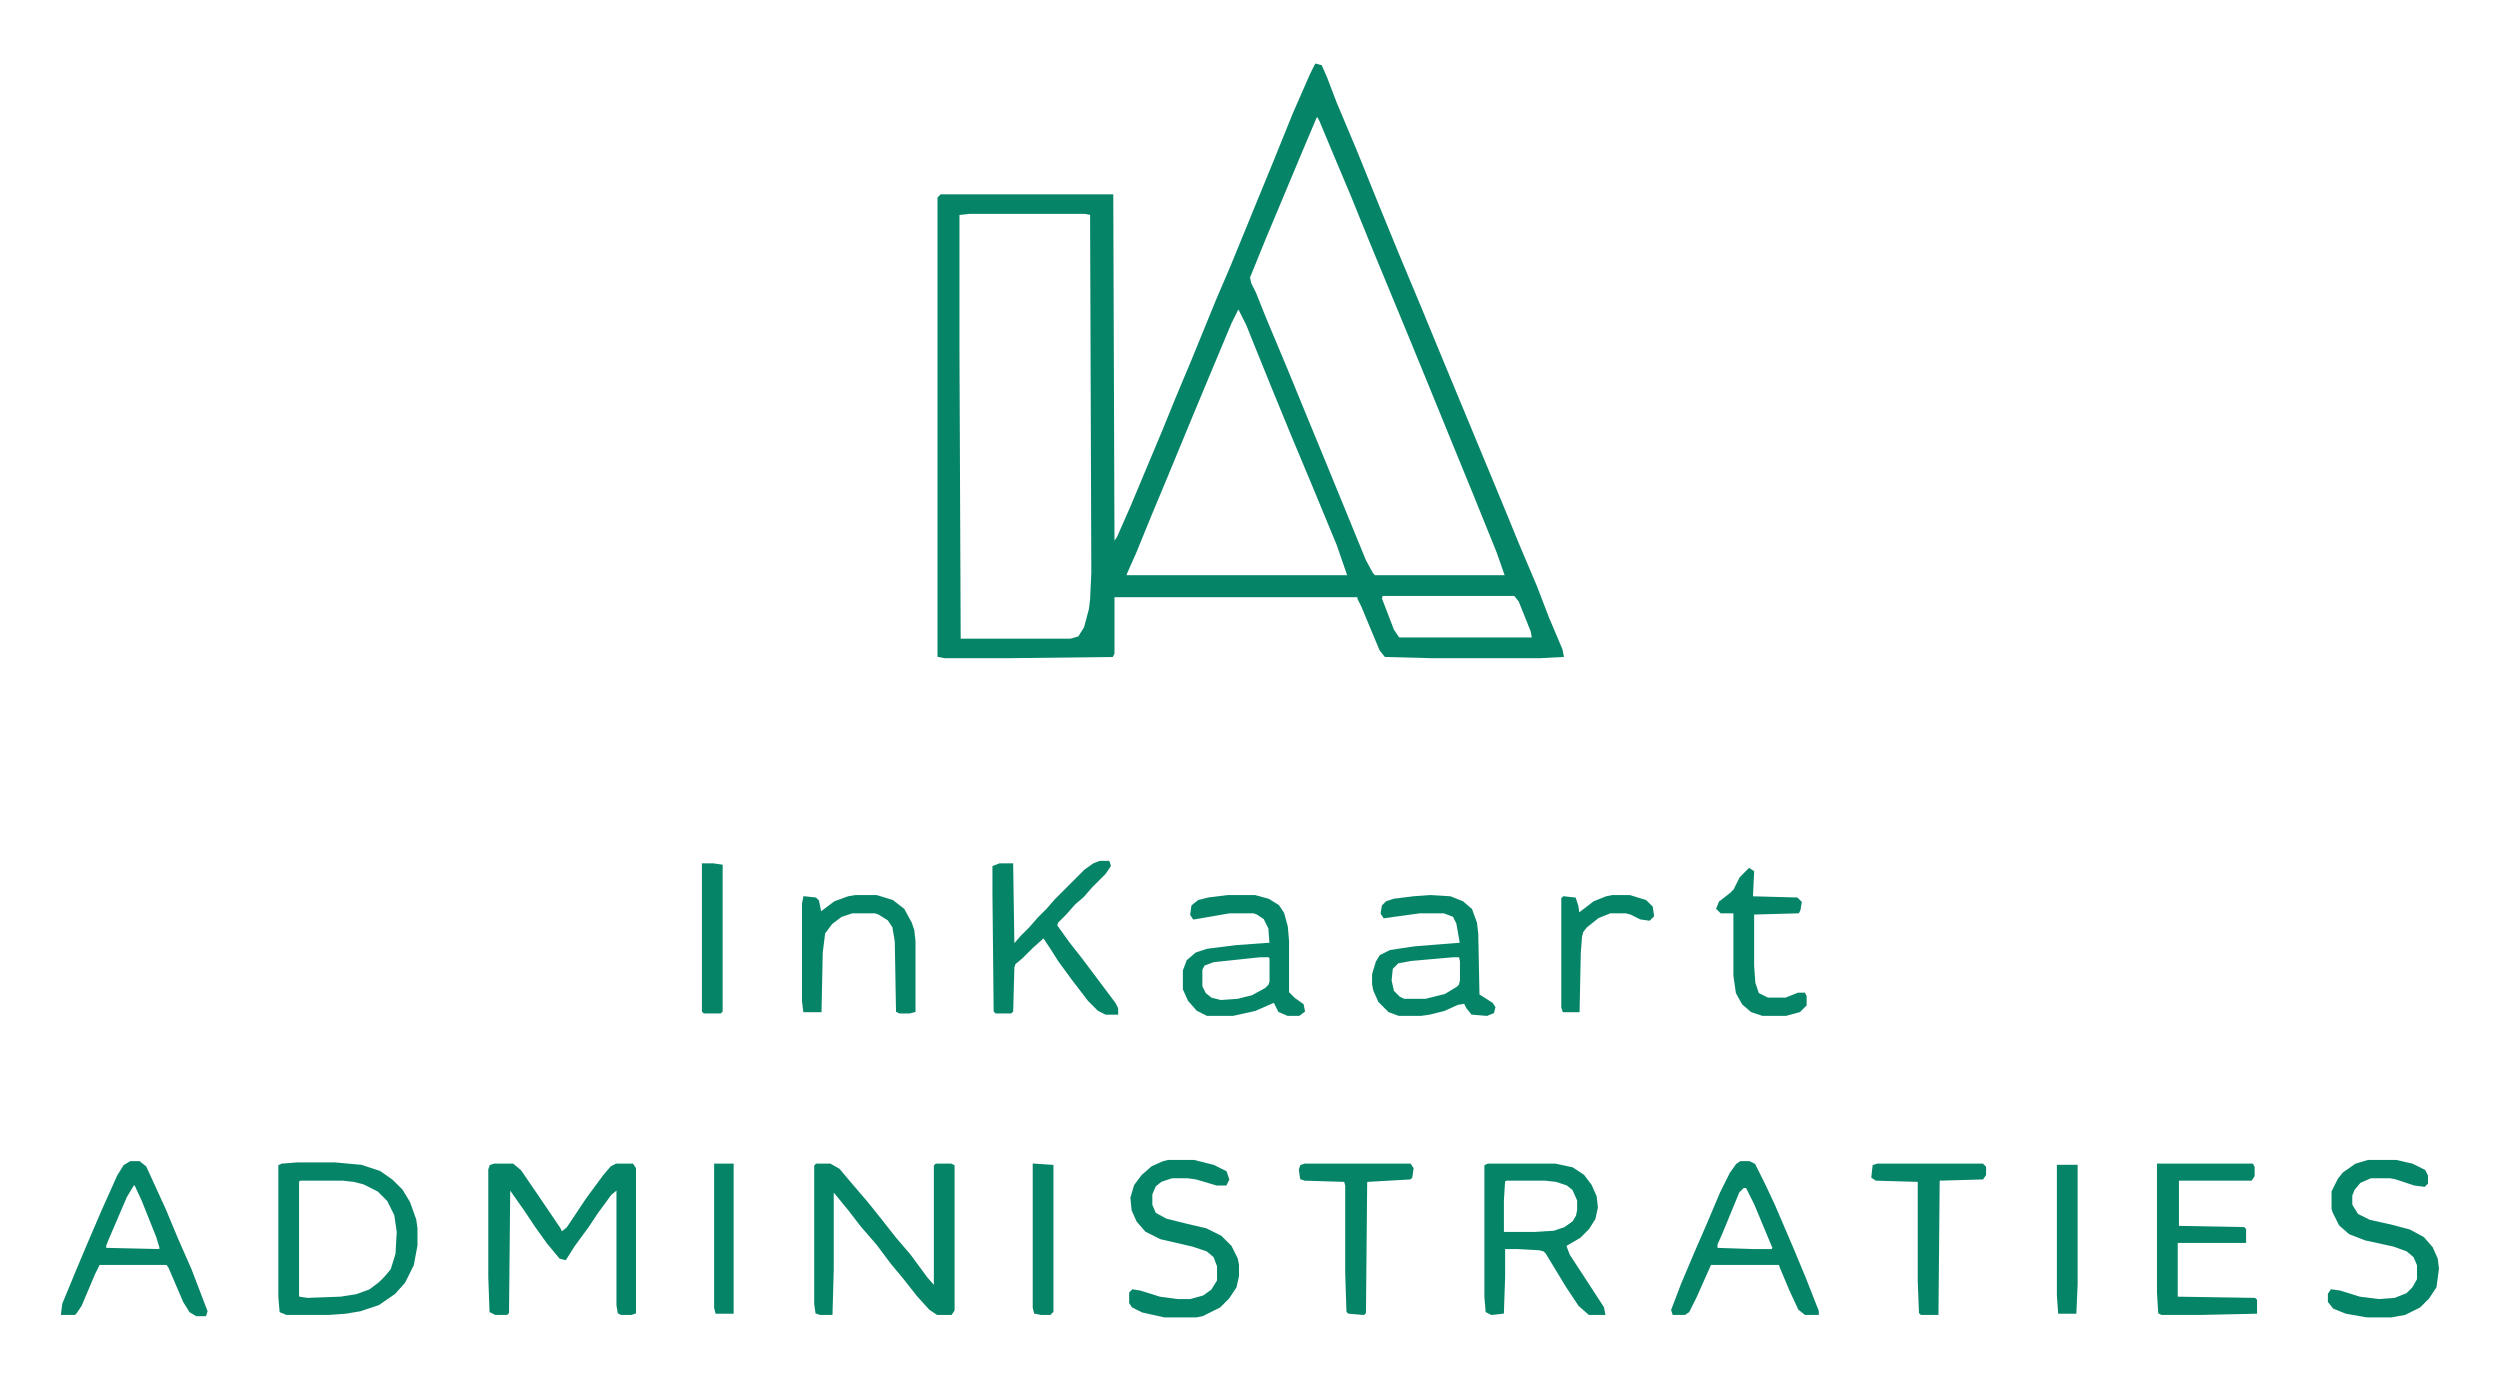
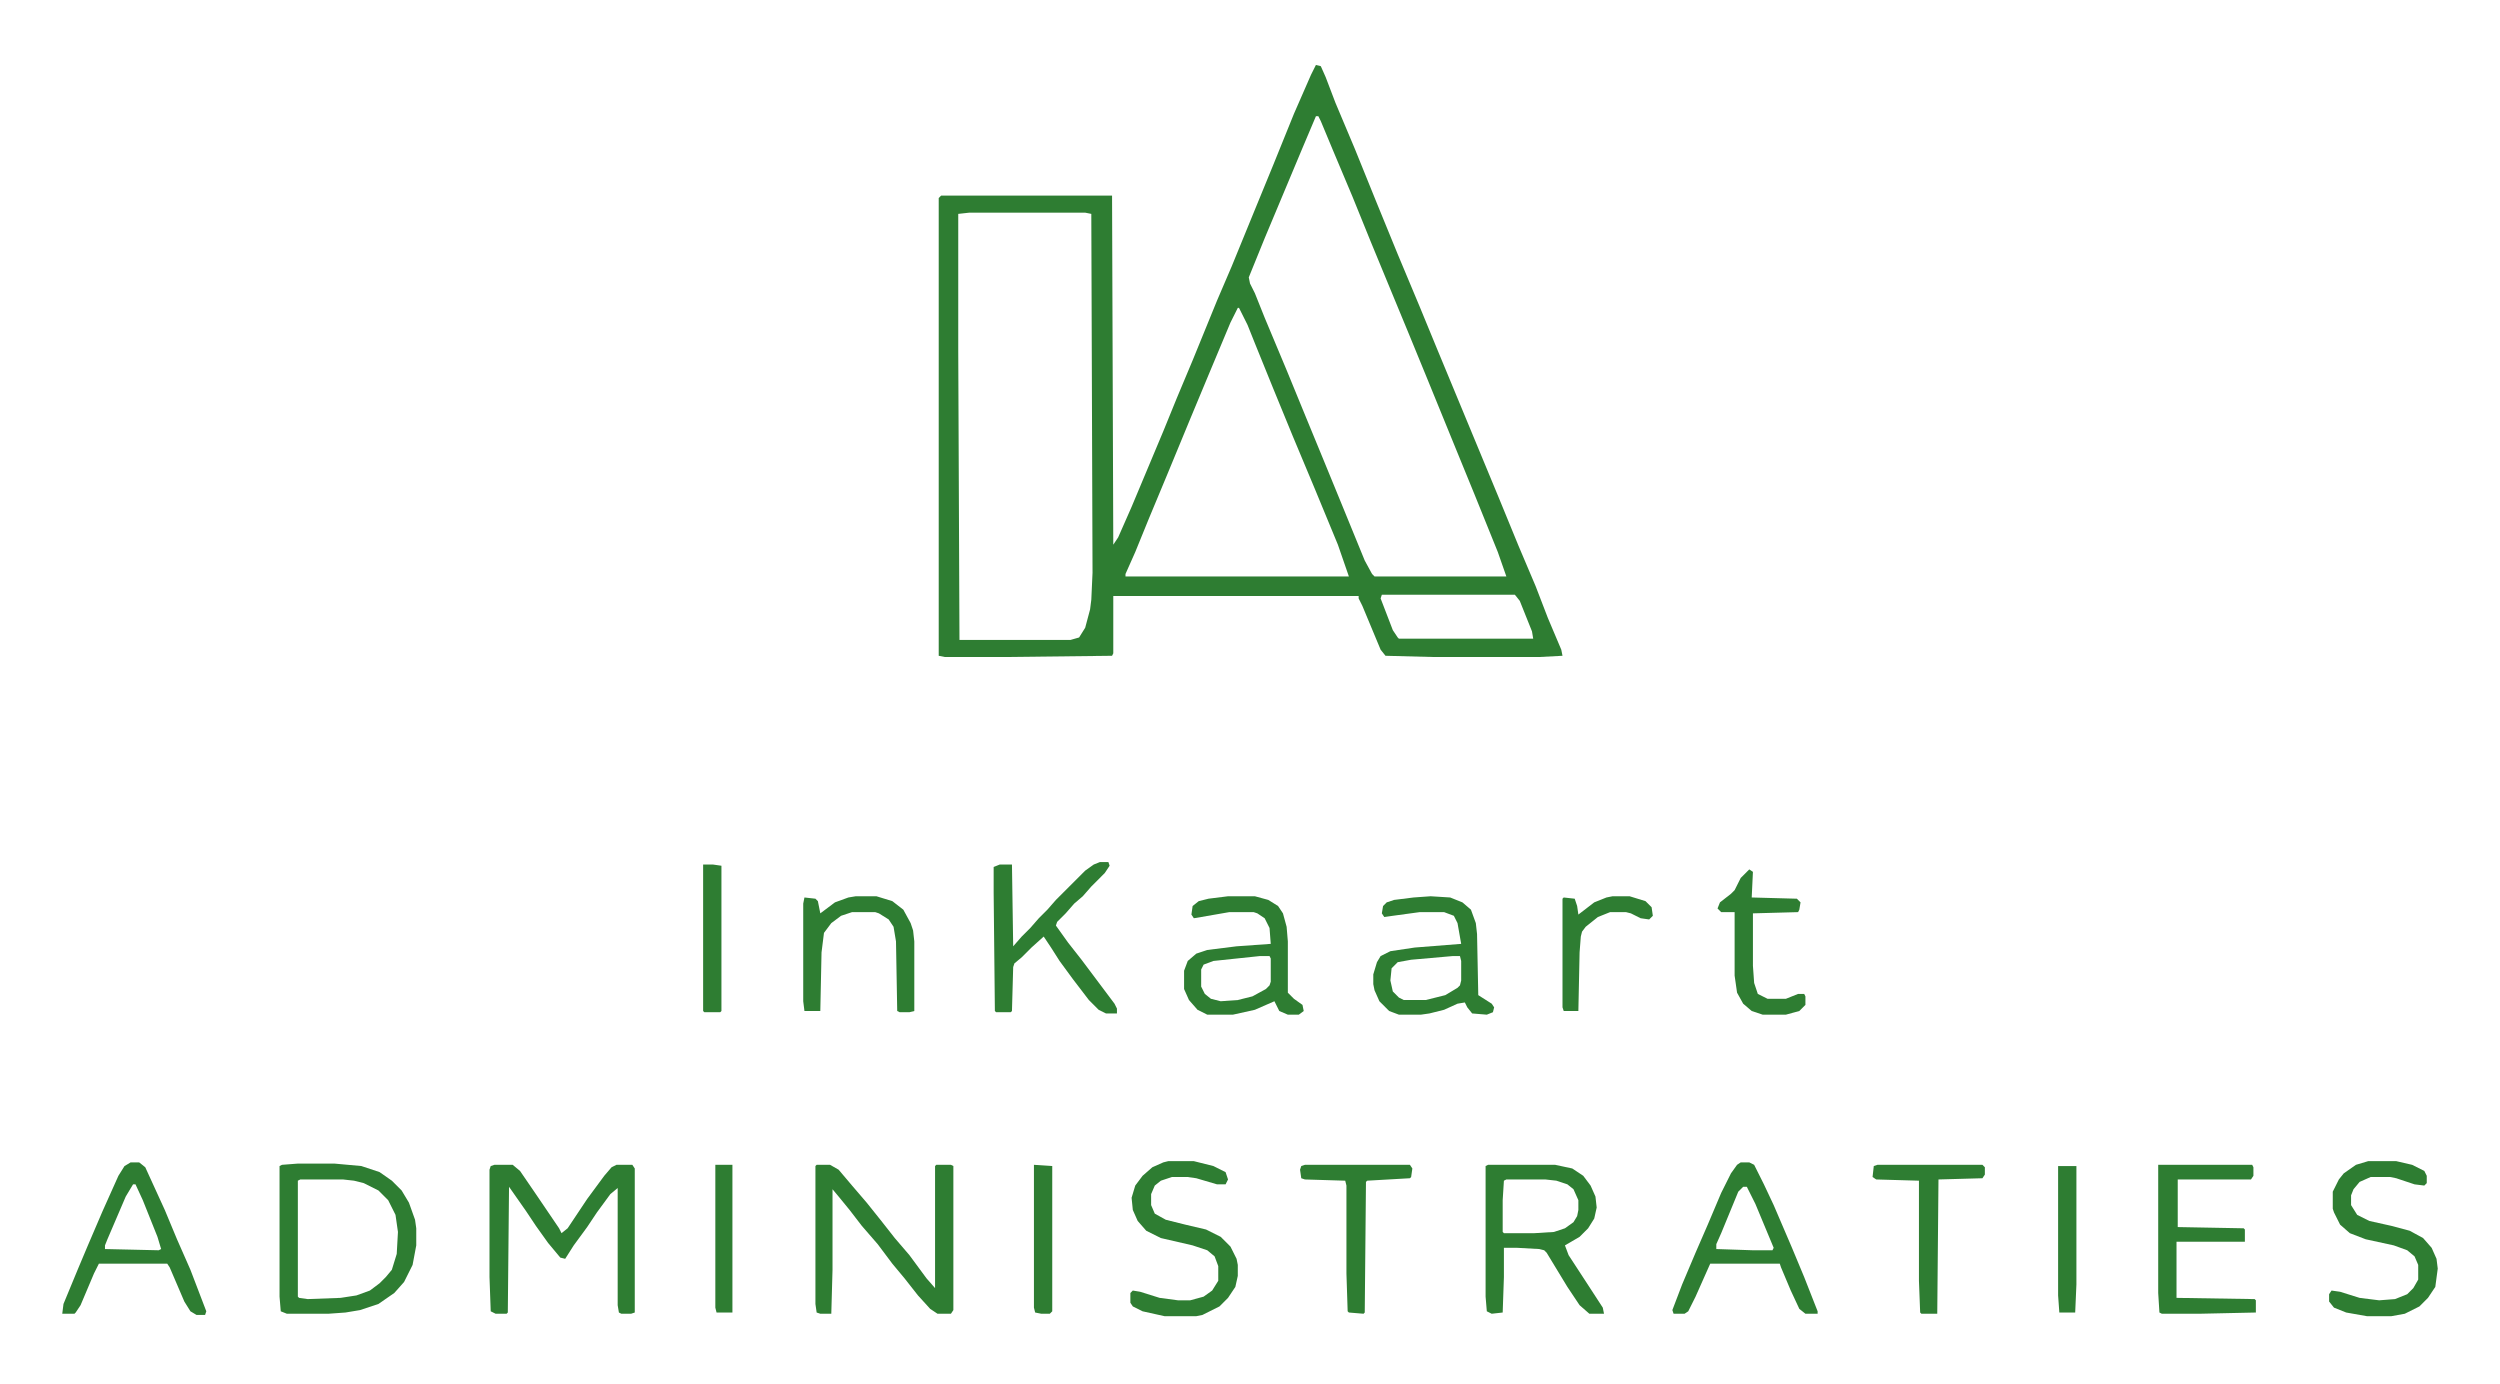
- <svg xmlns="http://www.w3.org/2000/svg" version="1.1" viewBox="0 0 2048 1133" width="262" height="145">
-   <path transform="translate(1078,53)" d="m0 0 4 1 4 9 8 21 16 38 17 42 18 44 18 43 14 34 51 123 16 39 14 33 10 26 11 26 1 5-19 1h-87l-39-1-4-5-15-36-3-6v-2h-201v47l-1 2-87 1h-50l-5-1v-375l2-2h140l1 286 4-6 11-25 26-62 11-27 13-31 20-49 12-28 18-44 16-39 17-42 14-32zm0 42-11 26-31 74-13 32 1 5 4 8 8 20 18 43 16 39 14 34 16 39 18 44 6 11 2 2h108l-7-20-19-47-18-44-20-49-16-39-12-29-19-46-15-37-16-38-10-24-2-4zm-284 79-9 1v112l1 237h91l7-2 5-8 4-15 1-8 1-22-1-294-5-1zm220 78-6 12-18 43-15 36-19 46-15 36-11 27-8 18v2h183l-9-26-19-46-18-43-16-39-15-37-6-15-7-14zm118 235-1 3 10 26 4 6 1 1h110l-1-6-10-25-4-5z" fill="#068467" stroke="#068467" stroke-width="2" />
-   <path transform="translate(405,954)" d="m0 0h15l6 5 13 19 19 28 2 4 5-4 16-24 14-19 6-7 4-2h13l2 3v118l-3 1h-8l-2-1-1-6v-96l-6 5-11 15-8 12-11 15-7 11-4-1-10-12-10-14-8-12-14-20-1 103-1 1h-9l-4-2-1-28v-88l1-3z" fill="#068467" stroke="#068467" stroke-width="2" />
-   <path transform="translate(669,954)" d="m0 0h11l7 4 11 13 12 14 12 15 11 14 12 14 14 19 7 8v-100l1-1h12l2 1v118l-2 3h-11l-6-4-10-11-11-14-10-12-12-16-13-15-10-13-9-11-5-6v66l-1 36h-9l-3-1-1-7v-113z" fill="#068467" stroke="#068467" stroke-width="2" />
-   <path transform="translate(244,953)" d="m0 0h30l22 2 15 5 10 7 8 8 6 10 5 14 1 7v14l-3 16-7 14-8 9-13 9-15 5-12 2-14 1h-34l-5-2-1-12v-107l2-1zm2 13-2 1v95l1 1 7 1 27-1 13-2 11-4 8-6 5-5 5-6 4-13 1-18-2-14-6-12-8-8-12-6-8-2-9-1z" fill="#068467" stroke="#068467" stroke-width="2" />
-   <path transform="translate(1219,954)" d="m0 0h55l14 3 9 6 6 8 4 9 1 9-2 9-5 8-7 7-12 7 3 8 15 23 13 20 1 5h-12l-8-7-10-15-17-28-2-2-4-1-18-1h-11v24l-1 29-9 1-4-2-1-12v-107zm15 12-2 1-1 16v26l1 1h25l16-1 9-3 7-5 3-5 1-5v-8l-4-9-5-4-9-3-9-1z" fill="#068467" stroke="#068467" stroke-width="2" />
-   <path transform="translate(901,706)" d="m0 0h7l1 3-4 6-11 11-7 8-7 6-7 8-7 7-1 3 10 14 11 14 27 36 2 4v4h-9l-6-3-8-8-13-17-11-15-7-11-6-9-10 9-8 8-6 5-1 3-1 36-1 1h-12l-1-1-1-97v-21l5-2h10l1 67 7-8 7-7 7-8 7-7 7-8 24-24 7-5z" fill="#068467" stroke="#068467" stroke-width="2" />
-   <path transform="translate(1426,952)" d="m0 0h7l4 2 8 16 8 17 15 35 10 24 11 28v2h-10l-5-4-7-15-8-19-1-3h-57l-12 27-6 12-3 2h-9l-1-3 8-21 11-26 10-23 11-26 8-16 5-7zm2 20-4 4-14 34-4 9v4l30 1h16l1-2-15-36-7-14z" fill="#068467" stroke="#068467" stroke-width="2" />
-   <path transform="translate(107,952)" d="m0 0h7l5 4 16 35 10 24 11 25 13 34-1 3h-7l-5-3-5-8-12-28-2-3h-56l-4 8-11 26-4 6-1 1h-10l1-8 12-29 8-19 12-28 13-29 5-8zm2 18-6 10-15 35-2 5v3l44 1 2-1-3-10-12-30-6-13z" fill="#068467" stroke="#068467" stroke-width="2" />
-   <path transform="translate(1768,954)" d="m0 0h77l1 2v7l-2 3h-60v39l54 1 1 1v10h-56v46l64 1 1 1v10l-46 1h-31l-2-1-1-16z" fill="#068467" stroke="#068467" stroke-width="2" />
-   <path transform="translate(1940,951)" d="m0 0h23l13 3 10 5 2 4v6l-2 2-8-1-15-5-5-1h-16l-9 4-5 6-2 5v8l5 8 10 5 18 4 15 4 11 6 7 8 4 9 1 8-2 15-6 9-7 7-12 6-11 2h-20l-17-3-10-4-4-5v-6l2-3 7 1 16 5 16 2 13-1 10-4 5-5 4-7v-12l-3-7-6-5-11-4-23-5-13-5-8-7-5-10-1-3v-14l5-10 4-5 10-7z" fill="#068467" stroke="#068467" stroke-width="2" />
-   <path transform="translate(1006,734)" d="m0 0h22l11 3 8 5 4 6 3 11 1 12v42l5 5 7 5 1 5-4 3h-9l-7-3-4-8-16 7-18 4h-21l-8-4-7-8-4-9v-15l3-8 7-6 9-3 24-3 28-2-1-13-4-8-6-4-3-1h-20l-23 4-6 1-2-3 1-7 5-4 8-2zm26 49-38 4-8 3-2 4v14l3 6 5 4 8 2 14-1 12-3 11-6 3-3 1-3v-19l-1-2z" fill="#068467" stroke="#068467" stroke-width="2" />
-   <path transform="translate(957,951)" d="m0 0h21l16 4 10 5 2 6-2 4h-7l-17-5-7-1h-13l-9 3-5 4-3 7v9l3 7 9 5 16 4 17 4 12 6 8 8 5 10 1 5v9l-2 9-6 9-7 7-14 7-5 1h-26l-18-4-8-4-2-3v-8l2-2 6 1 16 5 15 2h10l11-3 7-5 5-8v-12l-3-8-6-5-12-4-26-6-12-6-7-8-4-9-1-10 3-10 6-8 8-7 9-4z" fill="#068467" stroke="#068467" stroke-width="2" />
-   <path transform="translate(1172,734)" d="m0 0 16 1 10 4 7 6 4 11 1 9 1 50 11 7 2 3-1 4-5 2-12-1-4-5-2-4-6 1-11 5-12 3-7 1h-18l-8-3-8-8-4-9-1-5v-8l3-10 3-5 8-4 20-3 38-3-3-17-3-6-8-3h-20l-22 3-7 1-2-3 1-6 3-3 6-2 16-2zm18 49-34 3-11 2-5 5-1 10 2 9 5 5 4 2h18l16-4 10-6 2-2 1-4v-16l-1-4z" fill="#068467" stroke="#068467" stroke-width="2" />
-   <path transform="translate(701,734)" d="m0 0h17l13 4 9 7 6 11 2 6 1 9v57l-4 1h-8l-2-1-1-57-2-12-4-6-8-5-3-1h-19l-9 3-8 6-6 8-2 16-1 48h-13l-1-8v-80l1-5 9 1 2 2 2 10 12-9 11-4z" fill="#068467" stroke="#068467" stroke-width="2" />
-   <path transform="translate(1538,954)" d="m0 0h86l2 2v6l-2 3-36 1-1 110h-13l-1-1-1-26v-82l-35-1-3-2 1-9z" fill="#068467" stroke="#068467" stroke-width="2" />
-   <path transform="translate(1069,954)" d="m0 0h86l2 3-1 7-1 1-35 2-1 1-1 107-1 1-12-1-1-1-1-31v-72l-1-4-33-1-3-1-1-7 1-3z" fill="#068467" stroke="#068467" stroke-width="2" />
-   <path transform="translate(1433,712)" d="m0 0 3 2-1 21 37 1 3 3-1 6-1 2-37 1v43l1 14 3 9 8 4h15l10-4h5l1 2v7l-5 5-11 3h-19l-9-3-7-6-5-9-2-14v-52h-11l-3-3 2-5 9-7 3-3 5-10z" fill="#068467" stroke="#068467" stroke-width="2" />
-   <path transform="translate(1321,734)" d="m0 0h14l13 4 5 5 1 7-3 3-7-1-8-4-4-1h-13l-10 4-10 8-3 4-1 4-1 13-1 48h-12l-1-3v-89l1-1 9 1 2 6 1 7 13-10 10-4z" fill="#068467" stroke="#068467" stroke-width="2" />
-   <path transform="translate(576,708)" d="m0 0h8l7 1v119l-1 1h-13l-1-1z" fill="#068467" stroke="#068467" stroke-width="2" />
-   <path transform="translate(847,954)" d="m0 0 15 1v119l-2 2h-7l-5-1-1-4z" fill="#068467" stroke="#068467" stroke-width="2" />
-   <path transform="translate(1686,955)" d="m0 0h15v97l-1 23h-13l-1-14z" fill="#068467" stroke="#068467" stroke-width="2" />
-   <path transform="translate(586,954)" d="m0 0h14v121h-13l-1-4z" fill="#068467" stroke="#068467" stroke-width="2" />
+ <svg xmlns="http://www.w3.org/2000/svg" viewBox="0 0 2048 1133" width="262" height="145">
+   <path transform="translate(1078,53)" d="m0 0 4 1 4 9 8 21 16 38 17 42 18 44 18 43 14 34 51 123 16 39 14 33 10 26 11 26 1 5-19 1h-87l-39-1-4-5-15-36-3-6v-2h-201v47l-1 2-87 1h-50l-5-1v-375l2-2h140l1 286 4-6 11-25 26-62 11-27 13-31 20-49 12-28 18-44 16-39 17-42 14-32zm0 42-11 26-31 74-13 32 1 5 4 8 8 20 18 43 16 39 14 34 16 39 18 44 6 11 2 2h108l-7-20-19-47-18-44-20-49-16-39-12-29-19-46-15-37-16-38-10-24-2-4zm-284 79-9 1v112l1 237h91l7-2 5-8 4-15 1-8 1-22-1-294-5-1zm220 78-6 12-18 43-15 36-19 46-15 36-11 27-8 18v2h183l-9-26-19-46-18-43-16-39-15-37-6-15-7-14zm118 235-1 3 10 26 4 6 1 1h110l-1-6-10-25-4-5z" fill="#2E7D32" />
+   <path transform="translate(405,954)" d="m0 0h15l6 5 13 19 19 28 2 4 5-4 16-24 14-19 6-7 4-2h13l2 3v118l-3 1h-8l-2-1-1-6v-96l-6 5-11 15-8 12-11 15-7 11-4-1-10-12-10-14-8-12-14-20-1 103-1 1h-9l-4-2-1-28v-88l1-3z" fill="#2E7D32" />
+   <path transform="translate(669,954)" d="m0 0h11l7 4 11 13 12 14 12 15 11 14 12 14 14 19 7 8v-100l1-1h12l2 1v118l-2 3h-11l-6-4-10-11-11-14-10-12-12-16-13-15-10-13-9-11-5-6v66l-1 36h-9l-3-1-1-7v-113z" fill="#2E7D32" />
+   <path transform="translate(244,953)" d="m0 0h30l22 2 15 5 10 7 8 8 6 10 5 14 1 7v14l-3 16-7 14-8 9-13 9-15 5-12 2-14 1h-34l-5-2-1-12v-107l2-1zm2 13-2 1v95l1 1 7 1 27-1 13-2 11-4 8-6 5-5 5-6 4-13 1-18-2-14-6-12-8-8-12-6-8-2-9-1z" fill="#2E7D32" />
+   <path transform="translate(1219,954)" d="m0 0h55l14 3 9 6 6 8 4 9 1 9-2 9-5 8-7 7-12 7 3 8 15 23 13 20 1 5h-12l-8-7-10-15-17-28-2-2-4-1-18-1h-11v24l-1 29-9 1-4-2-1-12v-107zm15 12-2 1-1 16v26l1 1h25l16-1 9-3 7-5 3-5 1-5v-8l-4-9-5-4-9-3-9-1z" fill="#2E7D32" />
+   <path transform="translate(901,706)" d="m0 0h7l1 3-4 6-11 11-7 8-7 6-7 8-7 7-1 3 10 14 11 14 27 36 2 4v4h-9l-6-3-8-8-13-17-11-15-7-11-6-9-10 9-8 8-6 5-1 3-1 36-1 1h-12l-1-1-1-97v-21l5-2h10l1 67 7-8 7-7 7-8 7-7 7-8 24-24 7-5z" fill="#2E7D32" />
+   <path transform="translate(1426,952)" d="m0 0h7l4 2 8 16 8 17 15 35 10 24 11 28v2h-10l-5-4-7-15-8-19-1-3h-57l-12 27-6 12-3 2h-9l-1-3 8-21 11-26 10-23 11-26 8-16 5-7zm2 20-4 4-14 34-4 9v4l30 1h16l1-2-15-36-7-14z" fill="#2E7D32" />
+   <path transform="translate(107,952)" d="m0 0h7l5 4 16 35 10 24 11 25 13 34-1 3h-7l-5-3-5-8-12-28-2-3h-56l-4 8-11 26-4 6-1 1h-10l1-8 12-29 8-19 12-28 13-29 5-8zm2 18-6 10-15 35-2 5v3l44 1 2-1-3-10-12-30-6-13z" fill="#2E7D32" />
+   <path transform="translate(1768,954)" d="m0 0h77l1 2v7l-2 3h-60v39l54 1 1 1v10h-56v46l64 1 1 1v10l-46 1h-31l-2-1-1-16z" fill="#2E7D32" />
+   <path transform="translate(1940,951)" d="m0 0h23l13 3 10 5 2 4v6l-2 2-8-1-15-5-5-1h-16l-9 4-5 6-2 5v8l5 8 10 5 18 4 15 4 11 6 7 8 4 9 1 8-2 15-6 9-7 7-12 6-11 2h-20l-17-3-10-4-4-5v-6l2-3 7 1 16 5 16 2 13-1 10-4 5-5 4-7v-12l-3-7-6-5-11-4-23-5-13-5-8-7-5-10-1-3v-14l5-10 4-5 10-7z" fill="#2E7D32" />
+   <path transform="translate(1006,734)" d="m0 0h22l11 3 8 5 4 6 3 11 1 12v42l5 5 7 5 1 5-4 3h-9l-7-3-4-8-16 7-18 4h-21l-8-4-7-8-4-9v-15l3-8 7-6 9-3 24-3 28-2-1-13-4-8-6-4-3-1h-20l-23 4-6 1-2-3 1-7 5-4 8-2zm26 49-38 4-8 3-2 4v14l3 6 5 4 8 2 14-1 12-3 11-6 3-3 1-3v-19l-1-2z" fill="#2E7D32" />
+   <path transform="translate(957,951)" d="m0 0h21l16 4 10 5 2 6-2 4h-7l-17-5-7-1h-13l-9 3-5 4-3 7v9l3 7 9 5 16 4 17 4 12 6 8 8 5 10 1 5v9l-2 9-6 9-7 7-14 7-5 1h-26l-18-4-8-4-2-3v-8l2-2 6 1 16 5 15 2h10l11-3 7-5 5-8v-12l-3-8-6-5-12-4-26-6-12-6-7-8-4-9-1-10 3-10 6-8 8-7 9-4z" fill="#2E7D32" />
+   <path transform="translate(1172,734)" d="m0 0 16 1 10 4 7 6 4 11 1 9 1 50 11 7 2 3-1 4-5 2-12-1-4-5-2-4-6 1-11 5-12 3-7 1h-18l-8-3-8-8-4-9-1-5v-8l3-10 3-5 8-4 20-3 38-3-3-17-3-6-8-3h-20l-22 3-7 1-2-3 1-6 3-3 6-2 16-2zm18 49-34 3-11 2-5 5-1 10 2 9 5 5 4 2h18l16-4 10-6 2-2 1-4v-16l-1-4z" fill="#2E7D32" />
+   <path transform="translate(701,734)" d="m0 0h17l13 4 9 7 6 11 2 6 1 9v57l-4 1h-8l-2-1-1-57-2-12-4-6-8-5-3-1h-19l-9 3-8 6-6 8-2 16-1 48h-13l-1-8v-80l1-5 9 1 2 2 2 10 12-9 11-4z" fill="#2E7D32" />
+   <path transform="translate(1538,954)" d="m0 0h86l2 2v6l-2 3-36 1-1 110h-13l-1-1-1-26v-82l-35-1-3-2 1-9z" fill="#2E7D32" />
+   <path transform="translate(1069,954)" d="m0 0h86l2 3-1 7-1 1-35 2-1 1-1 107-1 1-12-1-1-1-1-31v-72l-1-4-33-1-3-1-1-7 1-3z" fill="#2E7D32" />
+   <path transform="translate(1433,712)" d="m0 0 3 2-1 21 37 1 3 3-1 6-1 2-37 1v43l1 14 3 9 8 4h15l10-4h5l1 2v7l-5 5-11 3h-19l-9-3-7-6-5-9-2-14v-52h-11l-3-3 2-5 9-7 3-3 5-10z" fill="#2E7D32" />
+   <path transform="translate(1321,734)" d="m0 0h14l13 4 5 5 1 7-3 3-7-1-8-4-4-1h-13l-10 4-10 8-3 4-1 4-1 13-1 48h-12l-1-3v-89l1-1 9 1 2 6 1 7 13-10 10-4z" fill="#2E7D32" />
+   <path transform="translate(576,708)" d="m0 0h8l7 1v119l-1 1h-13l-1-1z" fill="#2E7D32" />
+   <path transform="translate(847,954)" d="m0 0 15 1v119l-2 2h-7l-5-1-1-4z" fill="#2E7D32" />
+   <path transform="translate(1686,955)" d="m0 0h15v97l-1 23h-13l-1-14z" fill="#2E7D32" />
+   <path transform="translate(586,954)" d="m0 0h14v121h-13l-1-4z" fill="#2E7D32" />
</svg>
